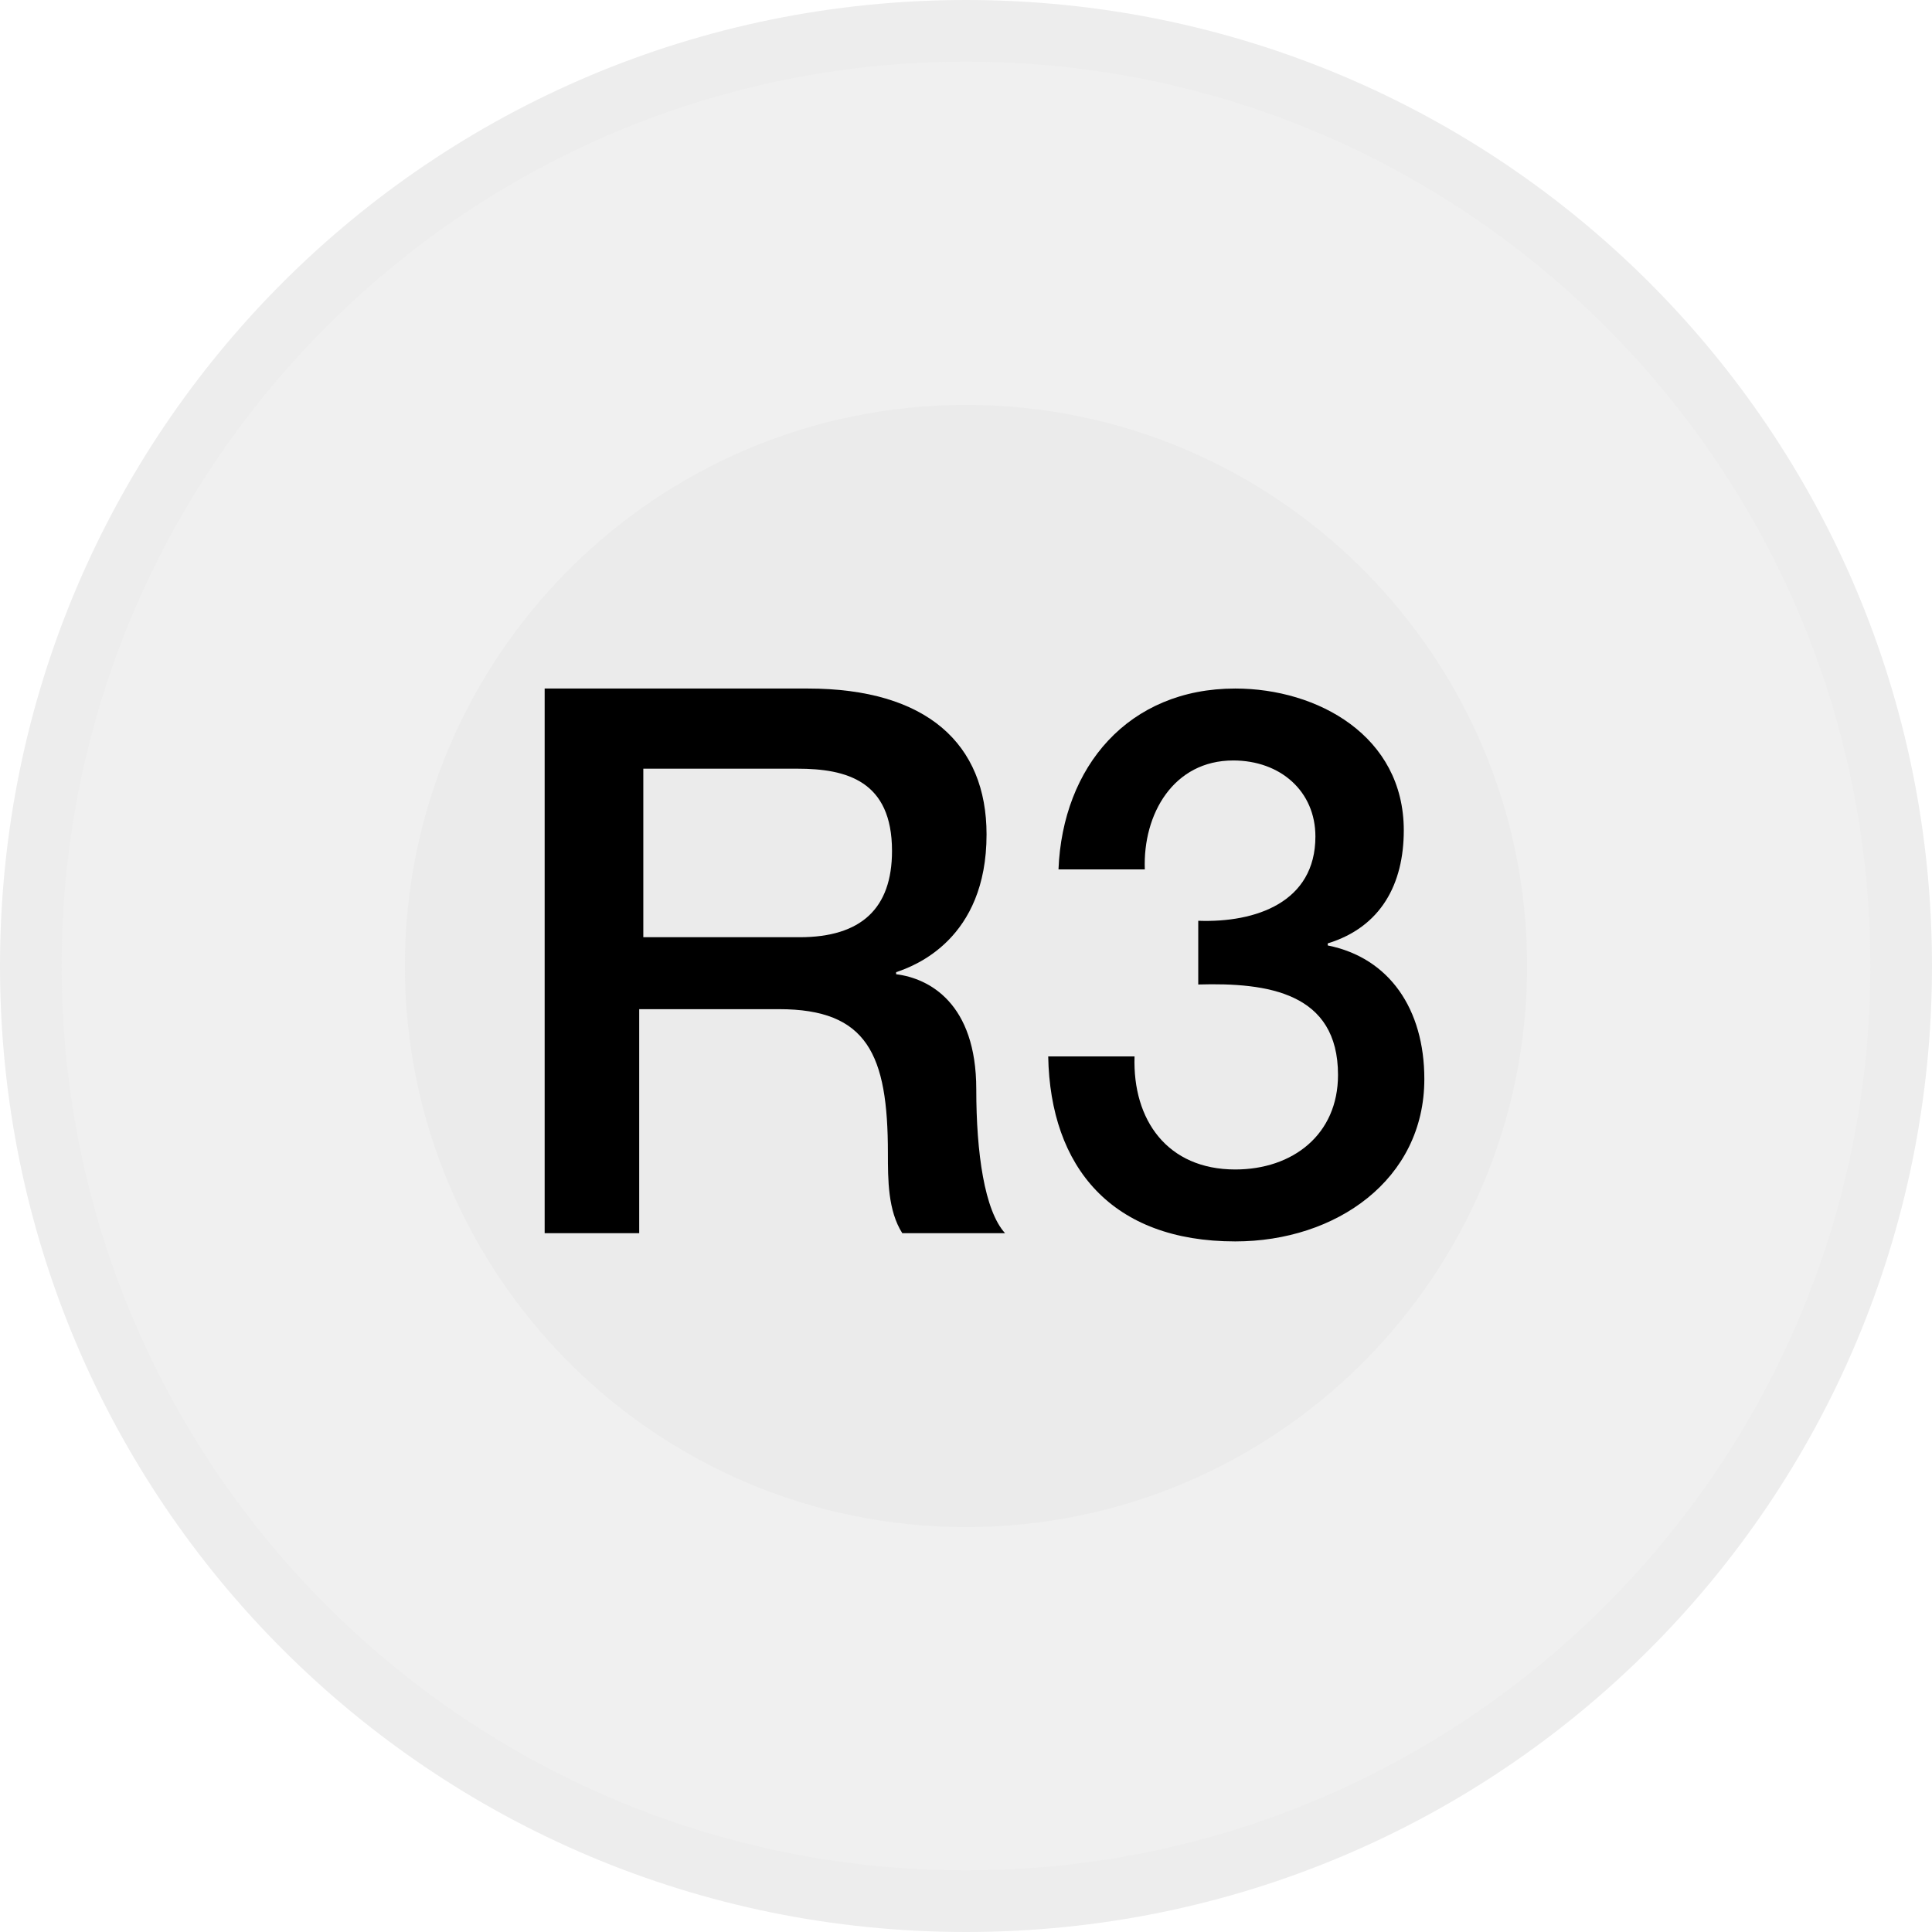
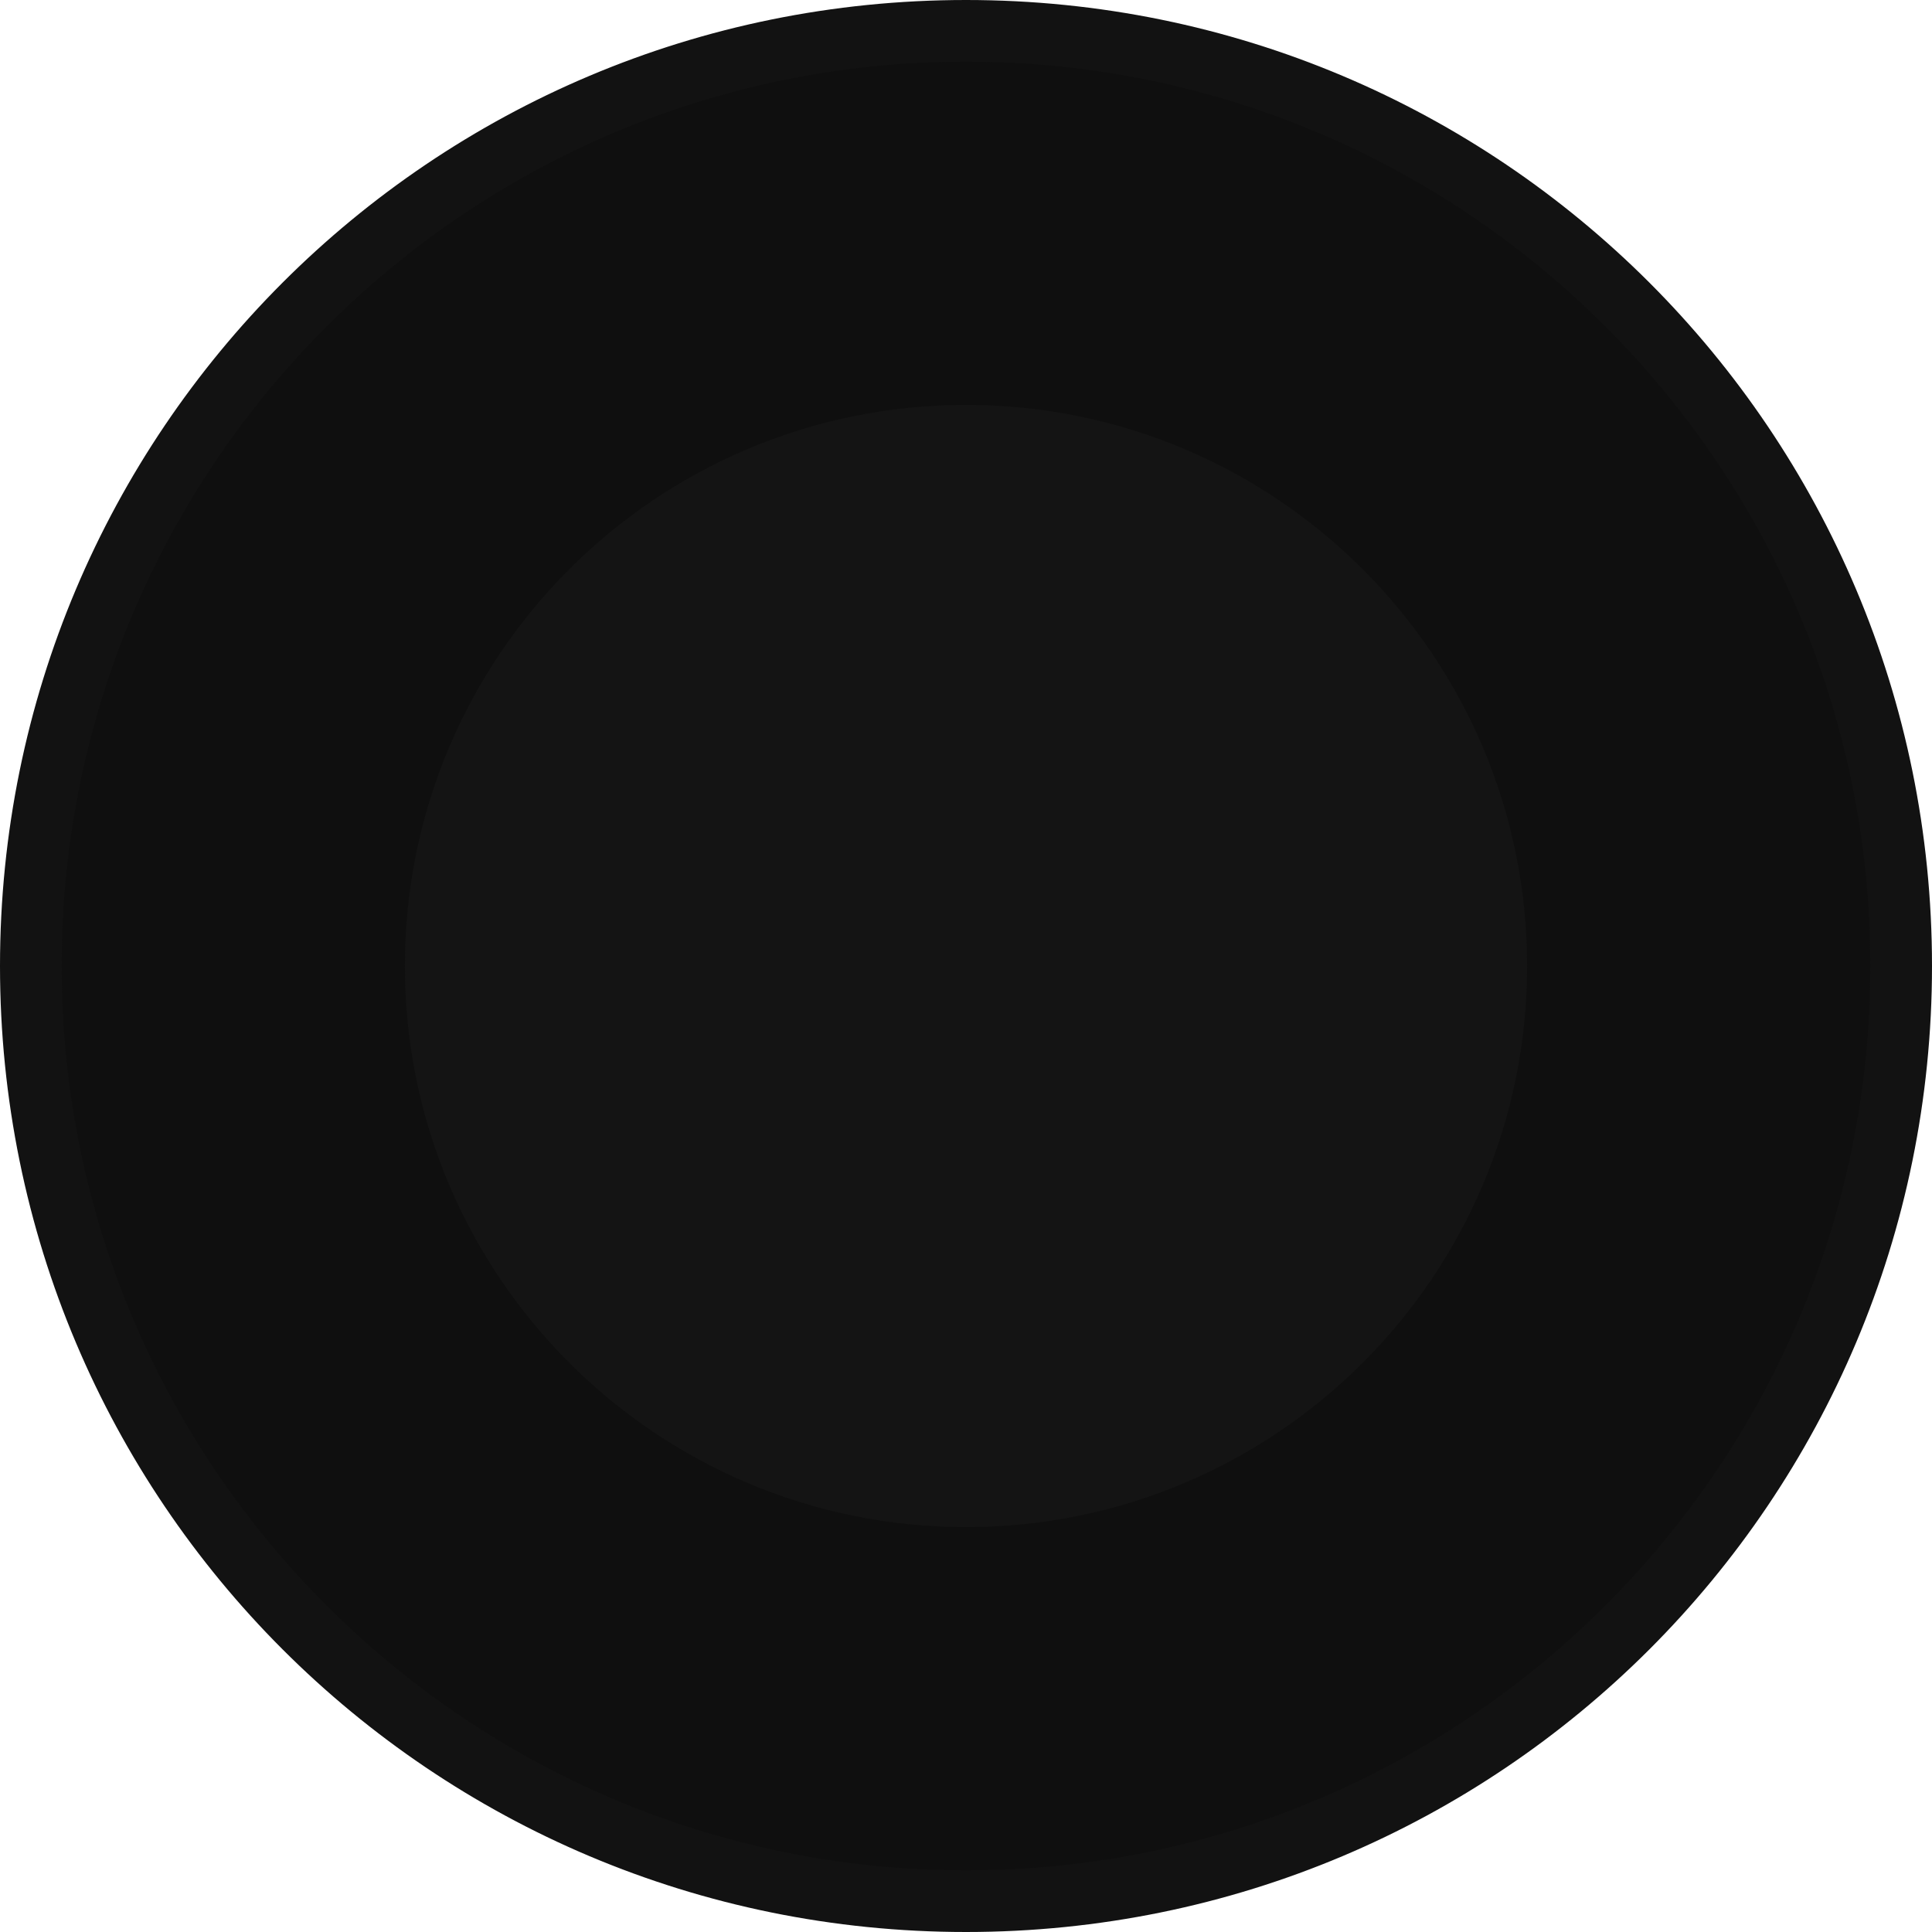
- <svg xmlns="http://www.w3.org/2000/svg" xml:space="preserve" viewBox="-816 494 94 94" height="94" width="94" y="0px" x="0px" id="Layer_1" version="1.1">
-   <defs id="defs49" />
-   <style id="style2" type="text/css">
+ <svg xmlns="http://www.w3.org/2000/svg" version="1.1" id="Layer_1" x="0px" y="0px" width="94" height="94" viewBox="-816 494 94 94" xml:space="preserve">
+   <defs id="defs256" />
+   <style type="text/css" id="style209">
	.st0{fill:#0F0F0F;}
	.st1{fill:#121212;}
	.st2{fill:#141414;}
	.st3{fill:#F0F0F0;}
	.st4{fill:#EDEDED;}
	.st5{fill:#EBEBEB;}
</style>
-   <g transform="translate(-192)" id="g28">
-     <g id="g18">
-       <path id="path14" d="m -577,586.5 c -25.1,0 -45.5,-20.4 -45.5,-45.5 0,-25.1 20.4,-45.5 45.5,-45.5 25.1,0 45.5,20.4 45.5,45.5 0,25.1 -20.4,45.5 -45.5,45.5 z" class="st3" style="fill:#f0f0f0" />
-       <path id="path16" d="m -577,497 c 24.3,0 44,19.7 44,44 0,24.3 -19.7,44 -44,44 -24.3,0 -44,-19.7 -44,-44 0,-24.3 19.7,-44 44,-44 m 0,-3 c -26,0 -47,21 -47,47 0,26 21,47 47,47 26,0 47,-21 47,-47 0,-26 -21,-47 -47,-47 z" class="st4" style="fill:#ededed" />
+   <g id="g219">
+     <g id="g215">
+       <path class="st0" d="m -769,586.5 c -25.1,0 -45.5,-20.4 -45.5,-45.5 0,-25.1 20.4,-45.5 45.5,-45.5 25.1,0 45.5,20.4 45.5,45.5 0,25.1 -20.4,45.5 -45.5,45.5 z" id="path211" />
+       <path class="st1" d="m -769,497 c 24.3,0 44,19.7 44,44 0,24.3 -19.7,44 -44,44 -24.3,0 -44,-19.7 -44,-44 0,-24.3 19.7,-44 44,-44 m 0,-3 c -26,0 -47,21 -47,47 0,26 21,47 47,47 26,0 47,-21 47,-47 0,-26 -21,-47 -47,-47 z" id="path213" />
    </g>
-     <circle id="circle20" r="27.3" cy="541" cx="-577" class="st5" style="fill:#ebebeb" />
-     <g id="g26">
-       <path id="path22" d="m -597.3,527.5 h 12.6 c 5.8,0 8.7,2.7 8.7,7.1 0,5.1 -3.5,6.4 -4.4,6.7 v 0.1 c 1.6,0.2 3.9,1.4 3.9,5.6 0,3.1 0.4,5.9 1.4,7 h -5 c -0.7,-1.1 -0.7,-2.6 -0.7,-3.9 0,-4.8 -1,-7 -5.3,-7 h -6.8 V 554 h -4.6 v -26.5 z m 4.6,12.1 h 7.6 c 3,0 4.5,-1.4 4.5,-4.2 0,-3.4 -2.2,-4 -4.6,-4 h -7.5 z" />
-       <path id="path24" d="m -565.7,538.8 c 2.8,0.1 5.7,-0.9 5.7,-4.1 0,-2.2 -1.7,-3.7 -4,-3.7 -2.9,0 -4.4,2.6 -4.3,5.3 h -4.2 c 0.2,-5 3.4,-8.8 8.6,-8.8 4,0 8.2,2.3 8.2,6.9 0,2.6 -1.1,4.7 -3.7,5.5 v 0.1 c 3,0.6 4.7,3.1 4.7,6.5 0,4.9 -4.3,7.9 -9.2,7.9 -6,0 -9,-3.6 -9.1,-9 h 4.2 c -0.1,3.1 1.6,5.5 4.9,5.5 2.8,0 5,-1.7 5,-4.6 0,-4 -3.4,-4.5 -6.8,-4.4 z" />
-     </g>
+     <circle class="st2" cx="-769" cy="541" r="27.3" id="circle217" />
  </g>
</svg>
